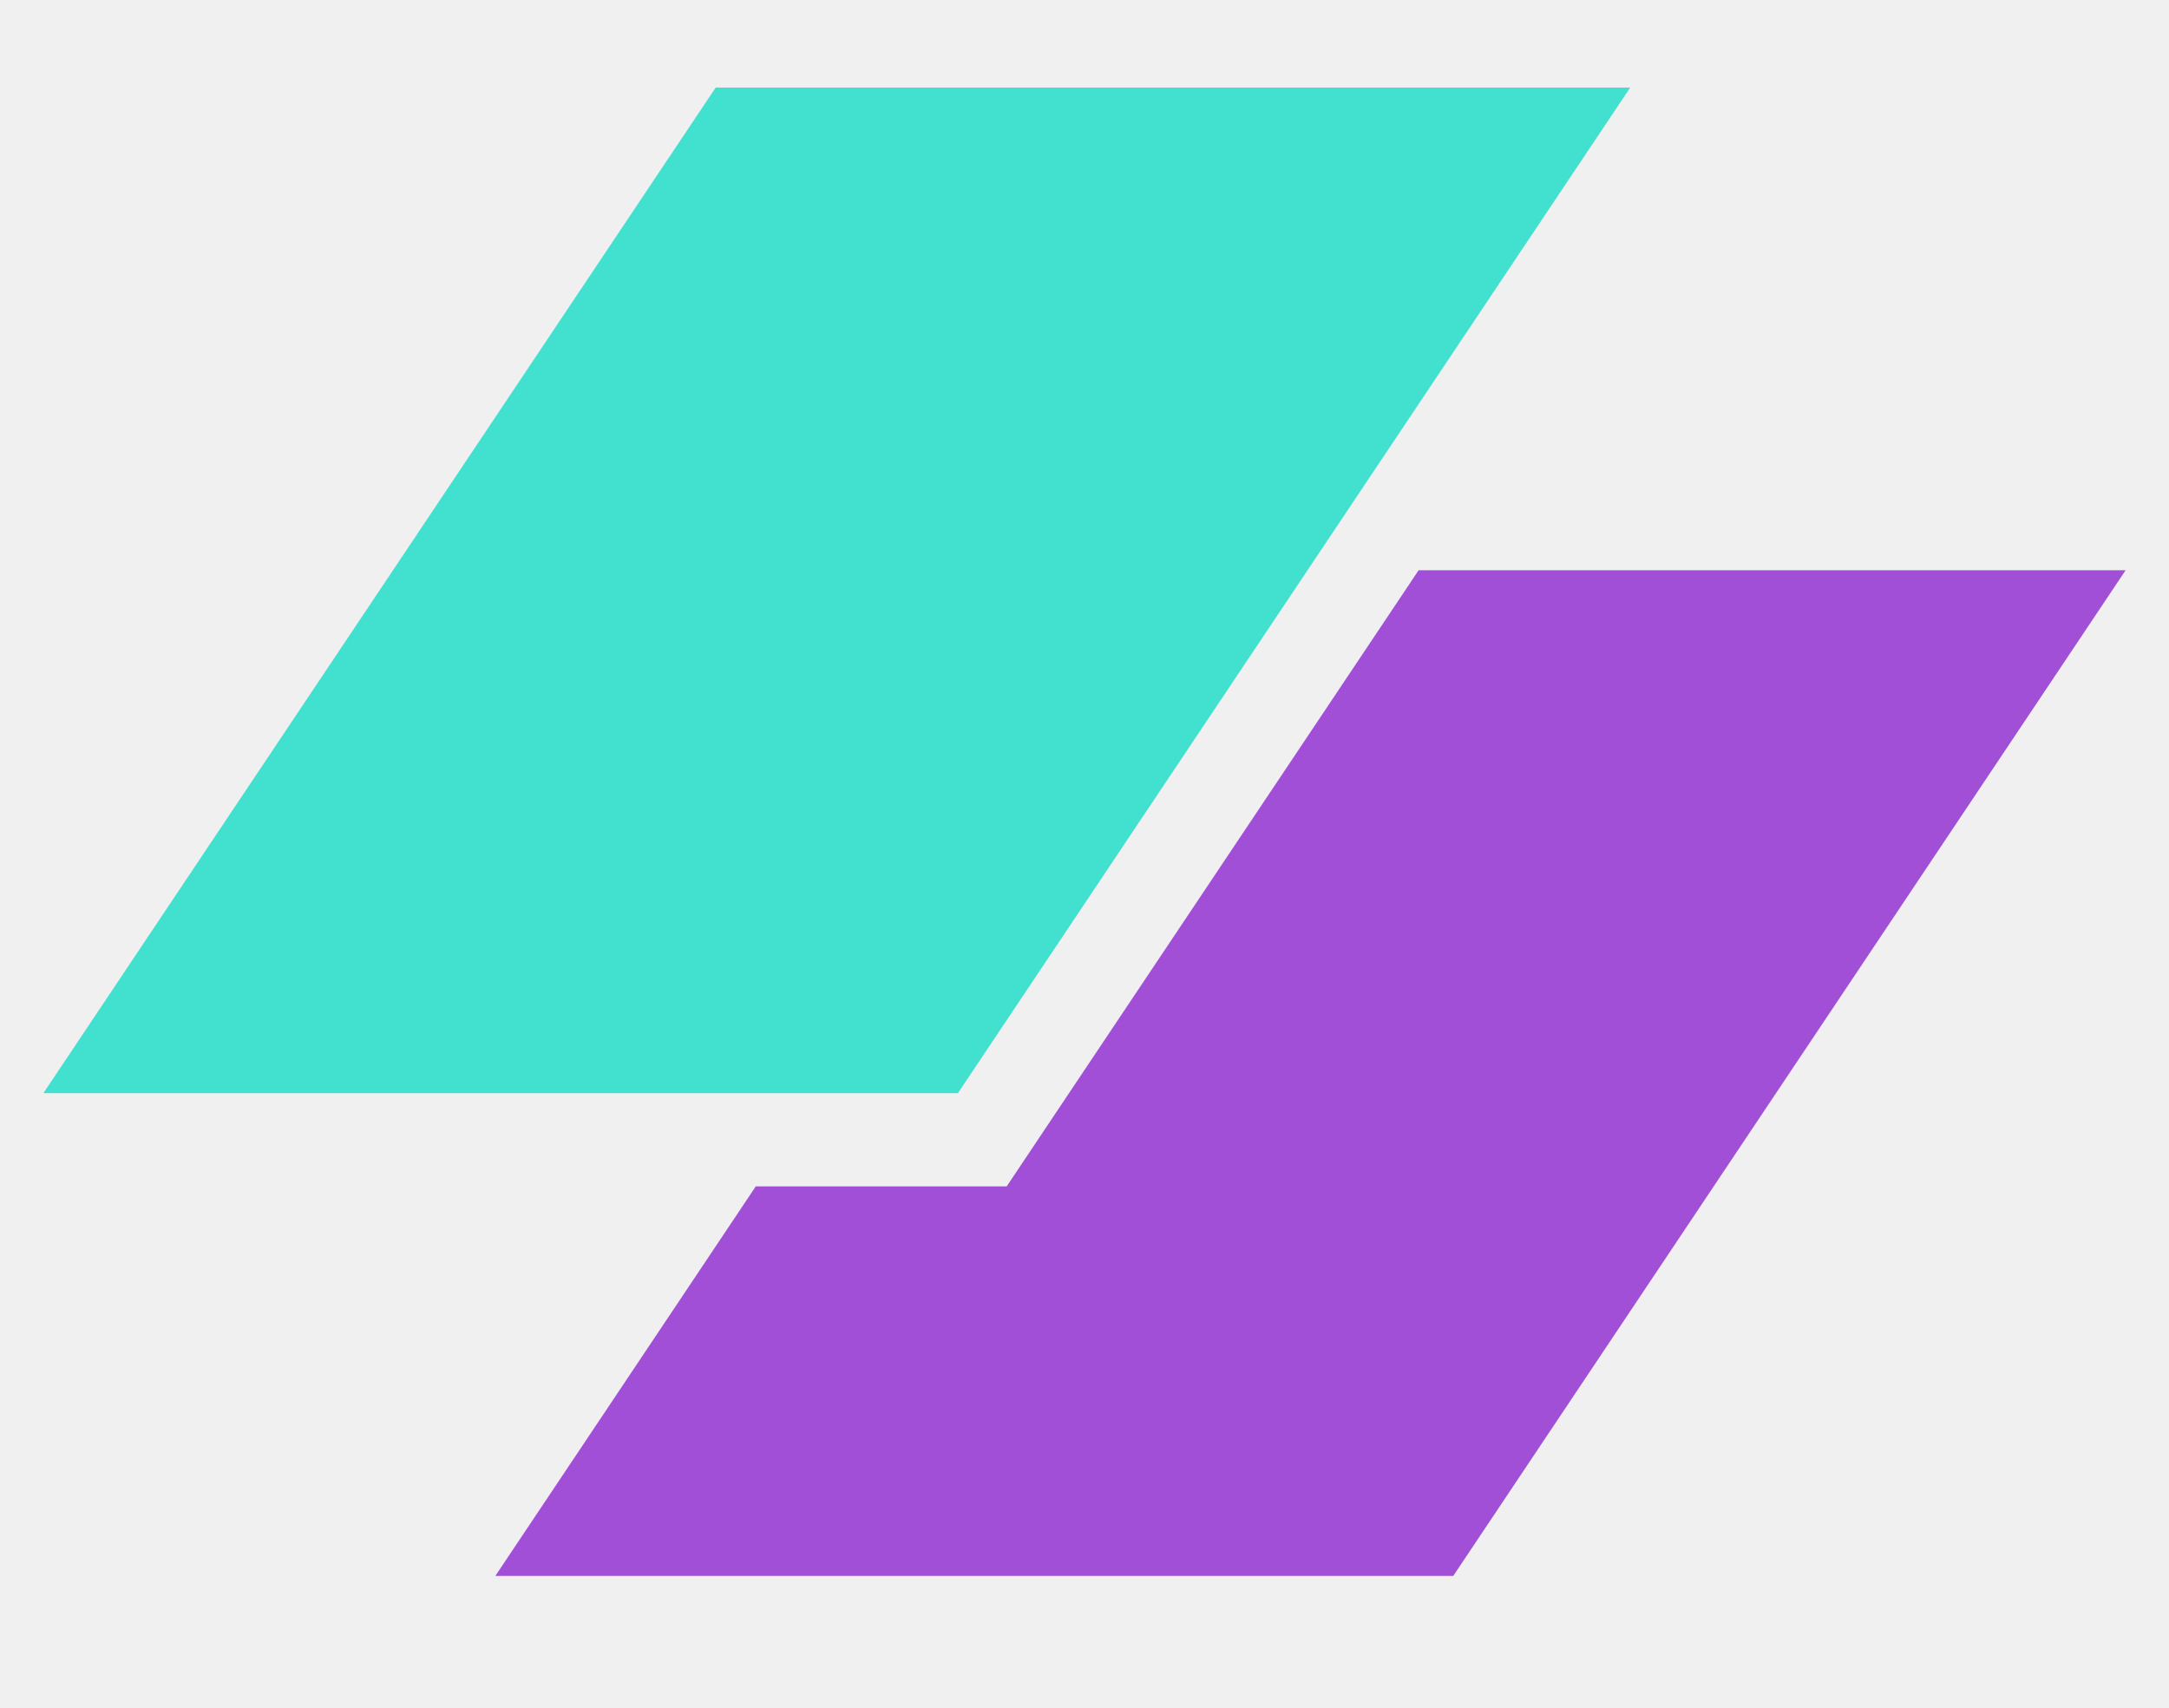
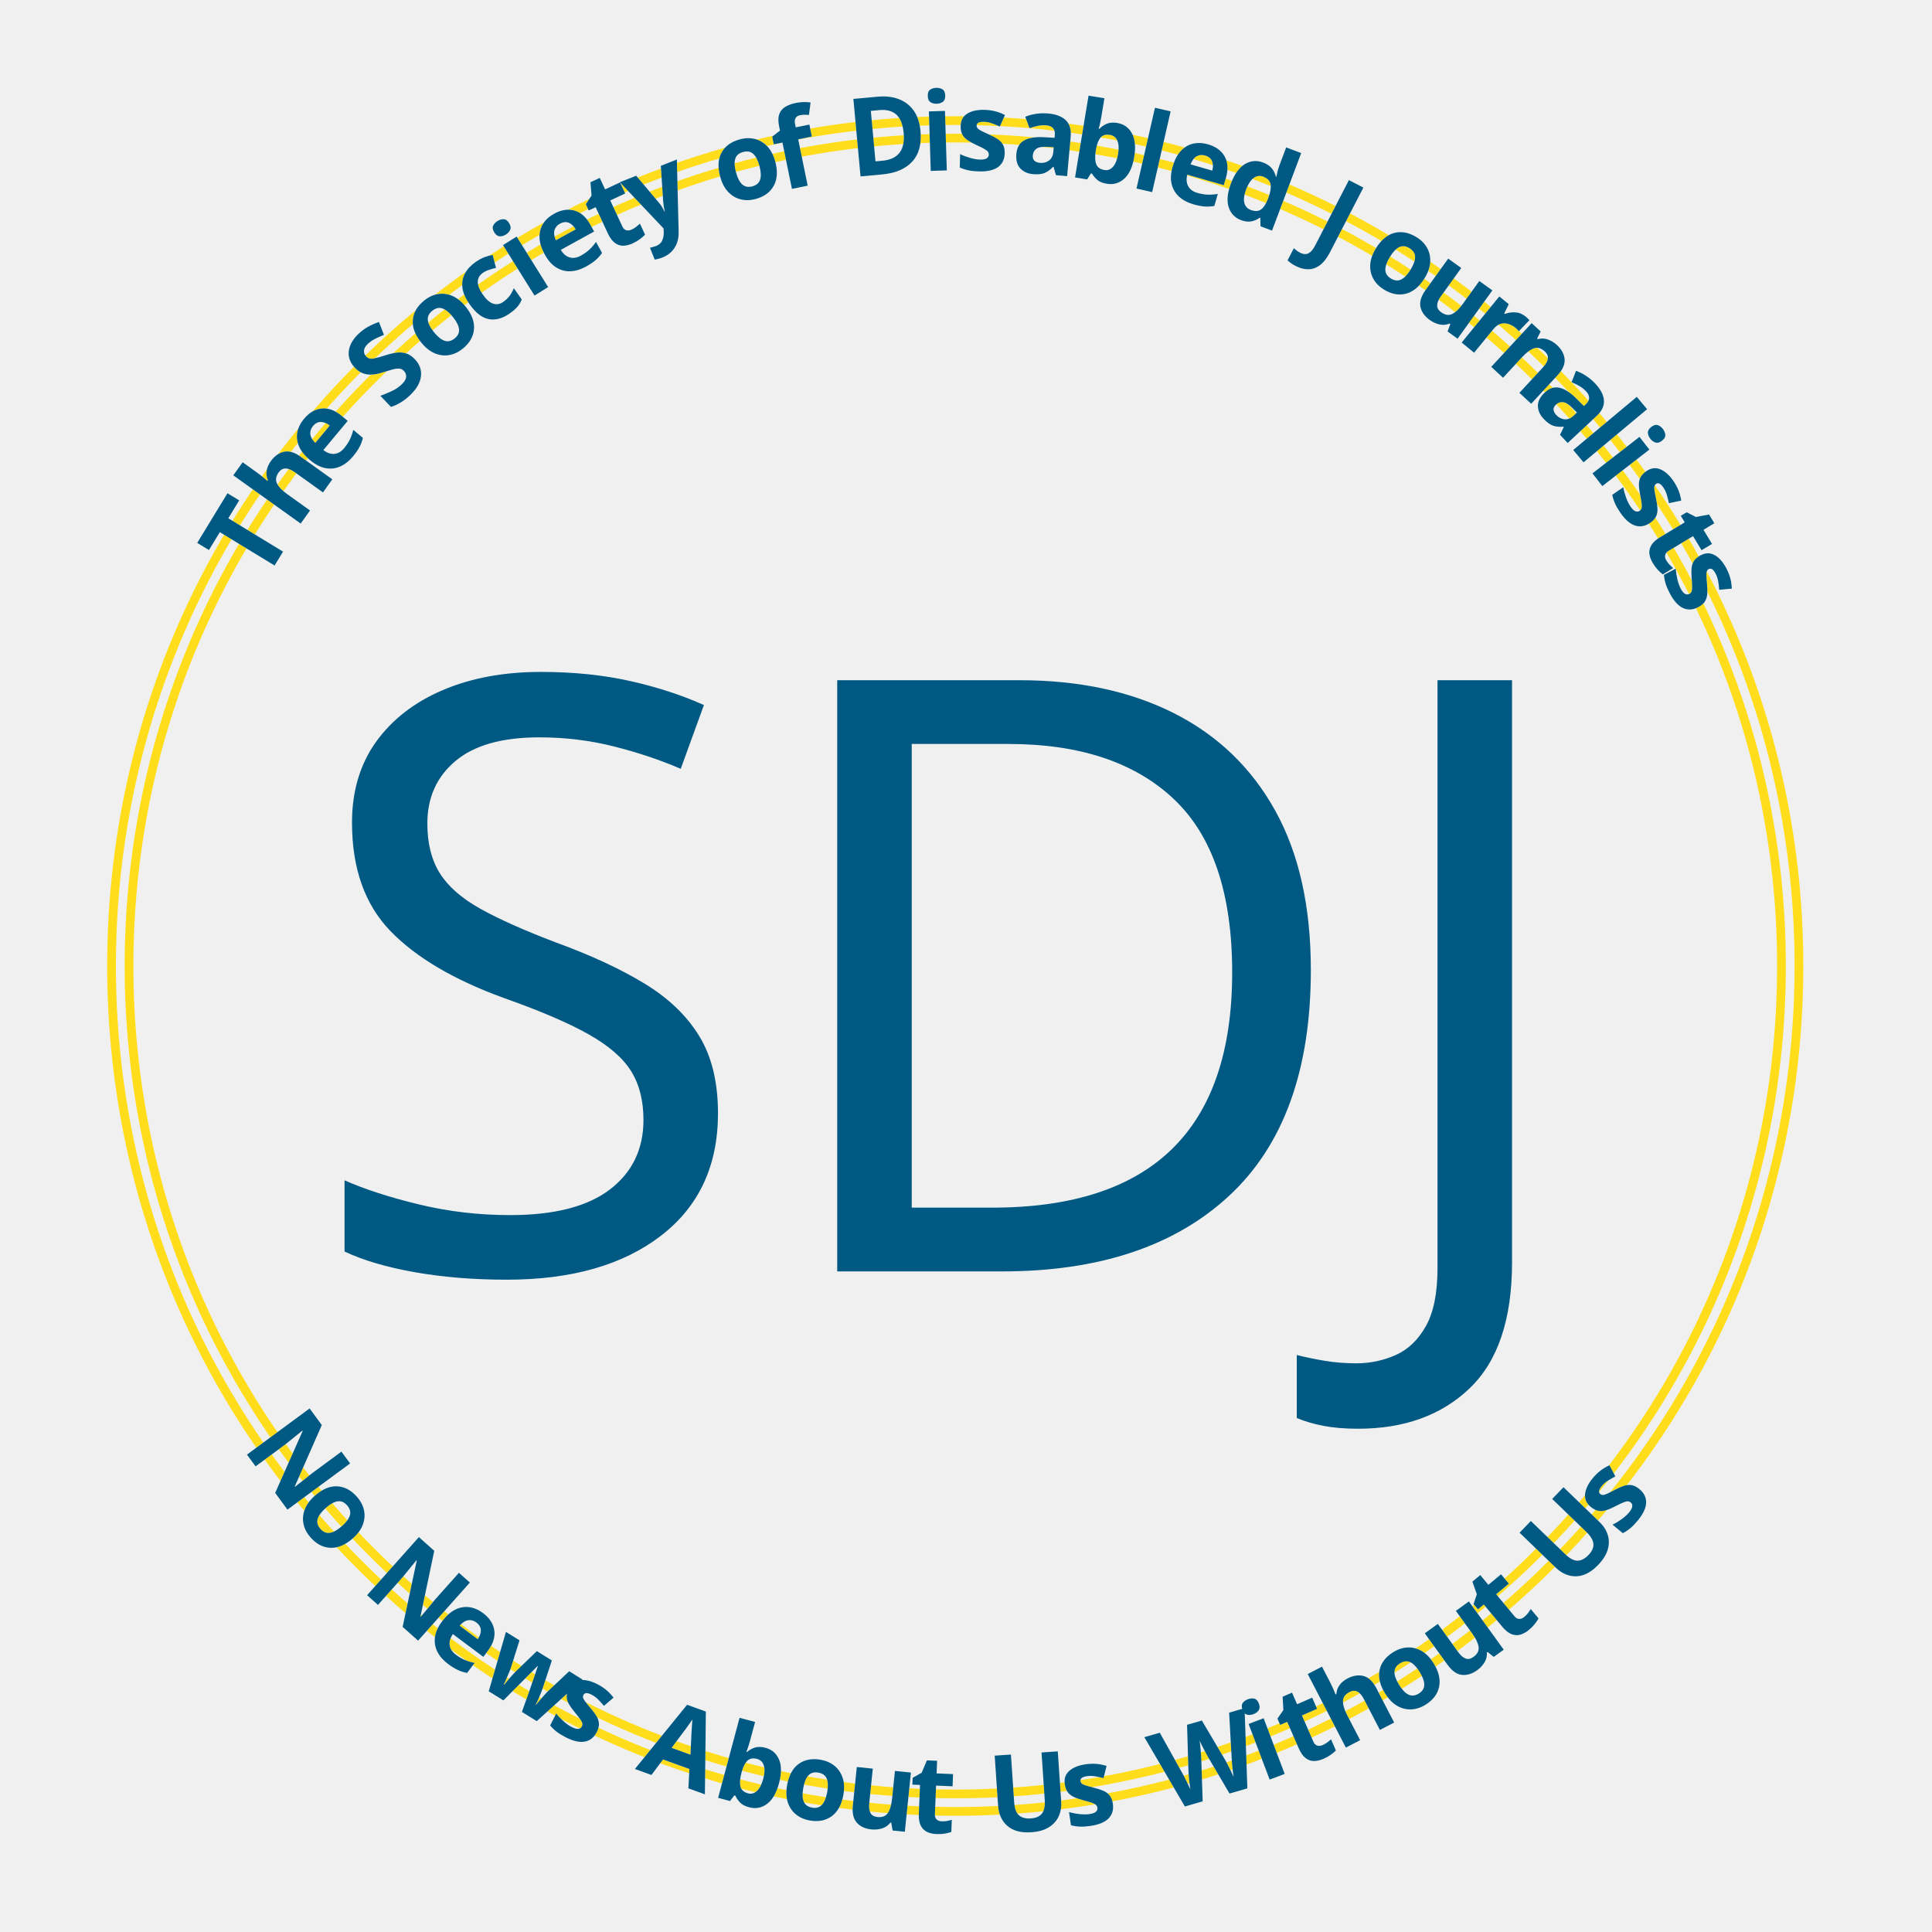
- <svg xmlns="http://www.w3.org/2000/svg" width="47" height="37" viewBox="0 0 47 37" fill="none">
-   <path d="M15.509 1.897H35.326L20.757 23.692H0.94L15.509 1.897Z" fill="#42E0CE" />
-   <path d="M16.377 25.712L10.734 34.154H31.491L46.06 12.359H30.74L21.814 25.712H16.377Z" fill="#A14FD6" />
+ <svg xmlns="http://www.w3.org/2000/svg" version="1.1" width="1400" height="1400" viewBox="0 0 1400 1400">
+   <defs>
+     <clipPath id="clip_0">
+       <path transform="matrix(1,0,0,-1,0,1400)" d="M0 0H1400V1400H0Z" />
+     </clipPath>
+     <clipPath id="clip_1">
+       <path transform="matrix(1,0,0,-1,0,1400)" d="M0 0H1400V1400H0Z" />
+     </clipPath>
+   </defs>
+   <g clip-path="url(#clip_0)">
+     <path transform="matrix(1,0,0,-1,692.2129,1312.621)" stroke-width="6.327" stroke-linecap="butt" stroke-miterlimit="4" stroke-linejoin="miter" fill="none" stroke="#ffdd1a" d="M0 0C163.307 0 316.84 63.725 432.314 179.437 547.786 295.146 611.378 448.987 611.378 612.621 611.378 776.256 547.786 930.097 432.314 1045.805 316.84 1161.517 163.307 1225.243 0 1225.243-163.308 1225.243-316.84 1161.517-432.314 1045.805-547.786 930.097-611.378 776.256-611.378 612.621-611.378 448.987-547.786 295.146-432.314 179.437-316.84 63.725-163.308 0 0 0Z" />
+     <path transform="matrix(1,0,0,-1,692.2129,1299.948)" stroke-width="6.327" stroke-linecap="butt" stroke-miterlimit="4" stroke-linejoin="miter" fill="none" stroke="#ffdd1a" d="M0 0C159.917 0 310.264 62.404 423.344 175.716 536.427 289.032 598.705 439.694 598.705 599.948 598.705 760.203 536.427 910.865 423.344 1024.181 310.264 1137.493 159.917 1199.897 0 1199.897-159.918 1199.897-310.264 1137.493-423.344 1024.181-536.428 910.865-598.705 760.203-598.705 599.948-598.705 439.694-536.428 289.032-423.344 175.716-310.264 62.404-159.918 0 0 0Z" />
+     <text fill="#005982" xml:space="preserve" transform="matrix(.5893325 -.8016779 .8097755 .5952852 0 1400)" font-size="78.604" font-family="AtkinsonHyperlegible" font-weight="bold">
+       <tspan y="657.115" x="1763.357"> </tspan>
+     </text>
+     <text fill="#005982" xml:space="preserve" transform="matrix(.6368659 -.7644626 .7721835 .6432982 0 1400)" font-size="78.604" font-family="AtkinsonHyperlegible" font-weight="bold">
+       <tspan y="548.225" x="1824.123">T</tspan>
+     </text>
+     <text fill="#005982" xml:space="preserve" transform="matrix(.6909625 -.7159409 .723172 .6979417 0 1400)" font-size="78.604" font-family="AtkinsonHyperlegible" font-weight="bold">
+       <tspan y="411.598" x="1906.283">h</tspan>
+     </text>
+     <text fill="#005982" xml:space="preserve" transform="matrix(.7415043 -.6634549 .6701555 .7489938 0 1400)" font-size="78.604" font-family="AtkinsonHyperlegible" font-weight="bold">
+       <tspan y="269.232" x="1974.036">e</tspan>
+     </text>
+     <text fill="#005982" xml:space="preserve" transform="matrix(.7768747 -.6216638 .6279434 .7847216 0 1400)" font-size="78.604" font-family="AtkinsonHyperlegible" font-weight="bold">
+       <tspan y="159.202" x="2029.288"> </tspan>
+     </text>
+     <text fill="#005982" xml:space="preserve" transform="matrix(.8134519 -.5729718 .5787592 .8216678 0 1400)" font-size="78.604" font-family="AtkinsonHyperlegible" font-weight="bold">
+       <tspan y="34.162" x="2059.055">S</tspan>
+     </text>
+     <text fill="#005982" xml:space="preserve" transform="matrix(.8533407 -.5116725 .5168414 .8619612 0 1400)" font-size="78.604" font-family="AtkinsonHyperlegible" font-weight="bold">
+       <tspan y="-119.044" x="2102.765">o</tspan>
+     </text>
+     <text fill="#005982" xml:space="preserve" transform="matrix(.8886306 -.4475893 .4521107 .8976059 0 1400)" font-size="78.604" font-family="AtkinsonHyperlegible" font-weight="bold">
+       <tspan y="-274.839" x="2131.374">c</tspan>
+     </text>
+     <text fill="#005982" xml:space="preserve" transform="matrix(.9119472 -.3979352 .401954 .9211591 0 1400)" font-size="78.604" font-family="AtkinsonHyperlegible" font-weight="bold">
+       <tspan y="-392.808" x="2152.497">i</tspan>
+     </text>
+     <text fill="#005982" xml:space="preserve" transform="matrix(.9324777 -.3471095 .3506156 .9418971 0 1400)" font-size="78.604" font-family="AtkinsonHyperlegible" font-weight="bold">
+       <tspan y="-511.294" x="2150.941">e</tspan>
+     </text>
+     <text fill="#005982" xml:space="preserve" transform="matrix(.9519439 -.2894853 .2924101 .9615604 0 1400)" font-size="78.604" font-family="AtkinsonHyperlegible" font-weight="bold">
+       <tspan y="-643.035" x="2158.42">t</tspan>
+     </text>
+     <text fill="#005982" xml:space="preserve" transform="matrix(.9663986 -.2367984 .2391914 .9761602 0 1400)" font-size="78.604" font-family="AtkinsonHyperlegible" font-weight="bold">
+       <tspan y="-761.225" x="2148.114">y</tspan>
+     </text>
+     <text fill="#005982" xml:space="preserve" transform="matrix(.9767825 -.1894599 .1913745 .9866498 0 1400)" font-size="78.604" font-family="AtkinsonHyperlegible" font-weight="bold">
+       <tspan y="-865.641" x="2147.876"> </tspan>
+     </text>
+     <text fill="#005982" xml:space="preserve" transform="matrix(.9865251 -.1294909 .1307987 .9964903 0 1400)" font-size="78.604" font-family="AtkinsonHyperlegible" font-weight="bold">
+       <tspan y="-995.593" x="2114.251">o</tspan>
+     </text>
+     <text fill="#005982" xml:space="preserve" transform="matrix(.9921659 -.07488297 .07563993 1.002187 0 1400)" font-size="78.604" font-family="AtkinsonHyperlegible" font-weight="bold">
+       <tspan y="-1111.725" x="2099.396">f</tspan>
+     </text>
+     <text fill="#005982" xml:space="preserve" transform="matrix(.9944686 -.03212433 .03245001 1.004514 0 1400)" font-size="78.604" font-family="AtkinsonHyperlegible" font-weight="bold">
+       <tspan y="-1201.213" x="2077.232"> </tspan>
+     </text>
+     <text fill="#005982" xml:space="preserve" transform="matrix(.9943601 .03532771 -.03568393 1.004404 0 1400)" font-size="78.604" font-family="AtkinsonHyperlegible" font-weight="bold">
+       <tspan y="-1339.823" x="2013.741">D</tspan>
+     </text>
+     <text fill="#005982" xml:space="preserve" transform="matrix(.9902814 .09665536 -.09763241 1.000285 0 1400)" font-size="78.604" font-family="AtkinsonHyperlegible" font-weight="bold">
+       <tspan y="-1463.108" x="1978.471">i</tspan>
+     </text>
+     <text fill="#005982" xml:space="preserve" transform="matrix(.9833672 .1516246 -.1531563 .9932992 0 1400)" font-size="78.604" font-family="AtkinsonHyperlegible" font-weight="bold">
+       <tspan y="-1571.365" x="1916.687">s</tspan>
+     </text>
+     <text fill="#005982" xml:space="preserve" transform="matrix(.9693935 .2242265 -.226491 .9791843 0 1400)" font-size="78.604" font-family="AtkinsonHyperlegible" font-weight="bold">
+       <tspan y="-1710.992" x="1833.574">a</tspan>
+     </text>
+     <text fill="#005982" xml:space="preserve" transform="matrix(.9500585 .2956147 -.2986006 .959656 0 1400)" font-size="78.604" font-family="AtkinsonHyperlegible" font-weight="bold">
+       <tspan y="-1844.404" x="1741.262">b</tspan>
+     </text>
+     <text fill="#005982" xml:space="preserve" transform="matrix(.9321153 .3480815 -.3515978 .9415309 0 1400)" font-size="78.604" font-family="AtkinsonHyperlegible" font-weight="bold">
+       <tspan y="-1939.863" x="1680.382">l</tspan>
+     </text>
+     <text fill="#005982" xml:space="preserve" transform="matrix(.9088124 .4050442 -.4091356 .9179913 0 1400)" font-size="78.604" font-family="AtkinsonHyperlegible" font-weight="bold">
+       <tspan y="-2040.844" x="1579.263">e</tspan>
+     </text>
+     <text fill="#005982" xml:space="preserve" transform="matrix(.8763408 .4711973 -.4759567 .8851927 0 1400)" font-size="78.604" font-family="AtkinsonHyperlegible" font-weight="bold">
+       <tspan y="-2154.376" x="1464.917">d</tspan>
+     </text>
+     <text fill="#005982" xml:space="preserve" transform="matrix(.8489061 .5189966 -.5242393 .8574819 0 1400)" font-size="78.604" font-family="AtkinsonHyperlegible" font-weight="bold">
+       <tspan y="-2233.677" x="1387.807"> </tspan>
+     </text>
+     <text fill="#005982" xml:space="preserve" transform="matrix(.8189557 .5650768 -.5707851 .8272275 0 1400)" font-size="78.604" font-family="AtkinsonHyperlegible" font-weight="bold">
+       <tspan y="-2307.727" x="1285.071">J</tspan>
+     </text>
+     <text fill="#005982" xml:space="preserve" transform="matrix(.7750305 .6239618 -.6302644 .7828584 0 1400)" font-size="78.604" font-family="AtkinsonHyperlegible" font-weight="bold">
+       <tspan y="-2398.497" x="1151.685">o</tspan>
+     </text>
+     <text fill="#005982" xml:space="preserve" transform="matrix(.7267111 .6796257 -.6864905 .7340517 0 1400)" font-size="78.604" font-family="AtkinsonHyperlegible" font-weight="bold">
+       <tspan y="-2479.619" x="1012.283">u</tspan>
+     </text>
+     <text fill="#005982" xml:space="preserve" transform="matrix(.6832974 .7232597 -.7305659 .690199 0 1400)" font-size="78.604" font-family="AtkinsonHyperlegible" font-weight="bold">
+       <tspan y="-2539.382" x="898.815">r</tspan>
+     </text>
+     <text fill="#005982" xml:space="preserve" transform="matrix(.6419404 .7602054 -.7678844 .6484249 0 1400)" font-size="78.604" font-family="AtkinsonHyperlegible" font-weight="bold">
+       <tspan y="-2586.795" x="782.531">n</tspan>
+     </text>
+     <text fill="#005982" xml:space="preserve" transform="matrix(.5836981 .8057897 -.813928 .5895947 0 1400)" font-size="78.604" font-family="AtkinsonHyperlegible" font-weight="bold">
+       <tspan y="-2640.297" x="629.303">a</tspan>
+     </text>
+     <text fill="#005982" xml:space="preserve" transform="matrix(.5378953 .8370596 -.8455146 .5433288 0 1400)" font-size="78.604" font-family="AtkinsonHyperlegible" font-weight="bold">
+       <tspan y="-2672.946" x="521.57">l</tspan>
+     </text>
+     <text fill="#005982" xml:space="preserve" transform="matrix(.5064423 .856455 -.8651073 .5115578 0 1400)" font-size="78.604" font-family="AtkinsonHyperlegible" font-weight="bold">
+       <tspan y="-2691.09" x="442.973">i</tspan>
+     </text>
+     <text fill="#005982" xml:space="preserve" transform="matrix(.4580147 .8833021 -.892224 .4626417 0 1400)" font-size="78.604" font-family="AtkinsonHyperlegible" font-weight="bold">
+       <tspan y="-2712.827" x="314.62">s</tspan>
+     </text>
+     <text fill="#005982" xml:space="preserve" transform="matrix(.4026475 .9098761 -.9190678 .4067134 0 1400)" font-size="78.604" font-family="AtkinsonHyperlegible" font-weight="bold">
+       <tspan y="-2729.214" x="185.476">t</tspan>
+     </text>
+     <text fill="#005982" xml:space="preserve" transform="matrix(.3516168 .930788 -.9401896 .3551675 0 1400)" font-size="78.604" font-family="AtkinsonHyperlegible" font-weight="bold">
+       <tspan y="-2736.97" x="61.031">s</tspan>
+     </text>
+     <text fill="#ffffff" xml:space="preserve" transform="matrix(.4551522 .8847804 -.8937176 .45975 0 1400)" font-size="78.604" font-family="AtkinsonHyperlegible" font-weight="bold">
+       <tspan y="-311.25" x="-317.242"> </tspan>
+     </text>
+     <text fill="#ffffff" xml:space="preserve" transform="matrix(.4982288 .8612597 -.869959 .5032616 0 1400)" font-size="78.604" font-family="AtkinsonHyperlegible" font-weight="bold">
+       <tspan y="-325.038" x="-273.714"> </tspan>
+     </text>
+     <text fill="#ffffff" xml:space="preserve" transform="matrix(.5348876 .8389842 -.8474596 .5402907 0 1400)" font-size="78.604" font-family="AtkinsonHyperlegible" font-weight="bold">
+       <tspan y="-335.2" x="-231.882"> </tspan>
+     </text>
+     <text fill="#ffffff" xml:space="preserve" transform="matrix(.5903607 .8009212 -.8090111 .5963235 0 1400)" font-size="78.604" font-family="AtkinsonHyperlegible" font-weight="bold">
+       <tspan y="-347.533" x="-180.228">N</tspan>
+     </text>
+     <text fill="#ffffff" xml:space="preserve" transform="matrix(.6568024 .747402 -.7549526 .6634369 0 1400)" font-size="78.604" font-family="AtkinsonHyperlegible" font-weight="bold">
+       <tspan y="-356.756" x="-90.847">o</tspan>
+     </text>
+     <text fill="#ffffff" xml:space="preserve" transform="matrix(.6968284 .7102323 -.7174063 .7038676 0 1400)" font-size="78.604" font-family="AtkinsonHyperlegible" font-weight="bold">
+       <tspan y="-358.854" x="-23.233"> </tspan>
+     </text>
+     <text fill="#ffffff" xml:space="preserve" transform="matrix(.7428374 .6619612 -.6686478 .7503409 0 1400)" font-size="78.604" font-family="AtkinsonHyperlegible" font-weight="bold">
+       <tspan y="-357.376" x="29.336">N</tspan>
+     </text>
+     <text fill="#ffffff" xml:space="preserve" transform="matrix(.7967266 .5960091 -.6020292 .8047745 0 1400)" font-size="78.604" font-family="AtkinsonHyperlegible" font-weight="bold">
+       <tspan y="-349.037" x="118.752">e</tspan>
+     </text>
+     <text fill="#ffffff" xml:space="preserve" transform="matrix(.8449008 .5254923 -.5307998 .8534361 0 1400)" font-size="78.604" font-family="AtkinsonHyperlegible" font-weight="bold">
+       <tspan y="-333.478" x="196.684">w</tspan>
+     </text>
+     <text fill="#ffffff" xml:space="preserve" transform="matrix(.8869092 .4509899 -.4555456 .895868 0 1400)" font-size="78.604" font-family="AtkinsonHyperlegible" font-weight="bold">
+       <tspan y="-310.794" x="285.341">s</tspan>
+     </text>
+     <text fill="#ffffff" xml:space="preserve" transform="matrix(.9104811 .4012783 -.4053316 .9196778 0 1400)" font-size="78.604" font-family="AtkinsonHyperlegible" font-weight="bold">
+       <tspan y="-292.531" x="346.9"> </tspan>
+     </text>
+     <text fill="#ffffff" xml:space="preserve" transform="matrix(.9355006 .3388796 -.3423031 .9449492 0 1400)" font-size="78.604" font-family="AtkinsonHyperlegible" font-weight="bold">
+       <tspan y="-266.411" x="394.305">A</tspan>
+     </text>
+     <text fill="#ffffff" xml:space="preserve" transform="matrix(.9611331 .2573394 -.2599385 .9708413 0 1400)" font-size="78.604" font-family="AtkinsonHyperlegible" font-weight="bold">
+       <tspan y="-227.343" x="473.813">b</tspan>
+     </text>
+     <text fill="#ffffff" xml:space="preserve" transform="matrix(.9785608 .1800544 -.1818724 .9884445 0 1400)" font-size="78.604" font-family="AtkinsonHyperlegible" font-weight="bold">
+       <tspan y="-185.51" x="540.883">o</tspan>
+     </text>
+     <text fill="#ffffff" xml:space="preserve" transform="matrix(.9897613 .1018434 -.1028726 .9997594 0 1400)" font-size="78.604" font-family="AtkinsonHyperlegible" font-weight="bold">
+       <tspan y="-138.66" x="602.537">u</tspan>
+     </text>
+     <text fill="#ffffff" xml:space="preserve" transform="matrix(.9941249 .04142155 -.04184011 1.004166 0 1400)" font-size="78.604" font-family="AtkinsonHyperlegible" font-weight="bold">
+       <tspan y="-99.432" x="657.604">t</tspan>
+     </text>
+     <text fill="#ffffff" xml:space="preserve" transform="matrix(.9949871 -.0008460126 .0008536458 1.005037 0 1400)" font-size="78.604" font-family="AtkinsonHyperlegible" font-weight="bold">
+       <tspan y="-70.433" x="693.325"> </tspan>
+     </text>
+     <text fill="#ffffff" xml:space="preserve" transform="matrix(.9927081 -.06730957 .0679902 1.002736 0 1400)" font-size="78.604" font-family="AtkinsonHyperlegible" font-weight="bold">
+       <tspan y="-22.231" x="724.76">U</tspan>
+     </text>
+     <text fill="#ffffff" xml:space="preserve" transform="matrix(.984254 -.1457572 .1472291 .9941949 0 1400)" font-size="78.604" font-family="AtkinsonHyperlegible" font-weight="bold">
+       <tspan y="38.744" x="779.34">s</tspan>
+     </text>
+     <text fill="#ffffff" xml:space="preserve" transform="matrix(.9747395 -.1997087 .2017251 .9845851 0 1400)" font-size="78.604" font-family="AtkinsonHyperlegible" font-weight="bold">
+       <tspan y="83.285" x="820.648"> </tspan>
+     </text>
+     <text fill="#ffffff" xml:space="preserve" transform="matrix(.9557454 -.2766768 .2794718 .9654001 0 1400)" font-size="78.604" font-family="AtkinsonHyperlegible" font-weight="bold">
+       <tspan y="150.623" x="839.989">W</tspan>
+     </text>
+     <text fill="#ffffff" xml:space="preserve" transform="matrix(.930642 -.3520024 .3555582 .9400423 0 1400)" font-size="78.604" font-family="AtkinsonHyperlegible" font-weight="bold">
+       <tspan y="221.081" x="898.011">i</tspan>
+     </text>
+     <text fill="#ffffff" xml:space="preserve" transform="matrix(.9122234 -.3973017 .4013142 .9214379 0 1400)" font-size="78.604" font-family="AtkinsonHyperlegible" font-weight="bold">
+       <tspan y="265.778" x="913.195">t</tspan>
+     </text>
+     <text fill="#ffffff" xml:space="preserve" transform="matrix(.8833079 -.4580036 .4626306 .8922298 0 1400)" font-size="78.604" font-family="AtkinsonHyperlegible" font-weight="bold">
+       <tspan y="328.634" x="925.855">h</tspan>
+     </text>
+     <text fill="#ffffff" xml:space="preserve" transform="matrix(.8471859 -.5218004 .5270711 .855744 0 1400)" font-size="78.604" font-family="AtkinsonHyperlegible" font-weight="bold">
+       <tspan y="398.715" x="946.489">o</tspan>
+     </text>
+     <text fill="#ffffff" xml:space="preserve" transform="matrix(.8065198 -.5826878 .5885742 .8146669 0 1400)" font-size="78.604" font-family="AtkinsonHyperlegible" font-weight="bold">
+       <tspan y="469.949" x="962.609">u</tspan>
+     </text>
+     <text fill="#ffffff" xml:space="preserve" transform="matrix(.7654879 -.6356319 .6420527 .7732204 0 1400)" font-size="78.604" font-family="AtkinsonHyperlegible" font-weight="bold">
+       <tspan y="535.879" x="976.361">t</tspan>
+     </text>
+     <text fill="#ffffff" xml:space="preserve" transform="matrix(.7376223 -.6677671 .6745123 .7450736 0 1400)" font-size="78.604" font-family="AtkinsonHyperlegible" font-weight="bold">
+       <tspan y="577.981" x="984.39"> </tspan>
+     </text>
+     <text fill="#ffffff" xml:space="preserve" transform="matrix(.6912538 -.7156597 .7228883 .6982357 0 1400)" font-size="78.604" font-family="AtkinsonHyperlegible" font-weight="bold">
+       <tspan y="644.137" x="971.325">U</tspan>
+     </text>
+     <text fill="#ffffff" xml:space="preserve" transform="matrix(.6322859 -.7682549 .776014 .6386724 0 1400)" font-size="78.604" font-family="AtkinsonHyperlegible" font-weight="bold">
+       <tspan y="722.452" x="971.718">s</tspan>
+     </text>
+   </g>
+   <text fill="#005982" xml:space="preserve" transform="matrix(.4551522 .8847804 -.8937176 .45975 0 1400)" font-size="78.604" font-family="AtkinsonHyperlegible" font-weight="bold">
+     <tspan y="-311.25" x="-317.242"> </tspan>
+   </text>
+   <text fill="#005982" xml:space="preserve" transform="matrix(.4982288 .8612597 -.869959 .5032616 0 1400)" font-size="78.604" font-family="AtkinsonHyperlegible" font-weight="bold">
+     <tspan y="-325.038" x="-273.714"> </tspan>
+   </text>
+   <text fill="#005982" xml:space="preserve" transform="matrix(.5348876 .8389842 -.8474596 .5402907 0 1400)" font-size="78.604" font-family="AtkinsonHyperlegible" font-weight="bold">
+     <tspan y="-335.2" x="-231.882"> </tspan>
+   </text>
+   <text fill="#005982" xml:space="preserve" transform="matrix(.5903607 .8009212 -.8090111 .5963235 0 1400)" font-size="78.604" font-family="AtkinsonHyperlegible" font-weight="bold">
+     <tspan y="-347.533" x="-180.228">N</tspan>
+   </text>
+   <text fill="#005982" xml:space="preserve" transform="matrix(.6568024 .747402 -.7549526 .6634369 0 1400)" font-size="78.604" font-family="AtkinsonHyperlegible" font-weight="bold">
+     <tspan y="-356.756" x="-90.847">o</tspan>
+   </text>
+   <text fill="#005982" xml:space="preserve" transform="matrix(.6968284 .7102323 -.7174063 .7038676 0 1400)" font-size="78.604" font-family="AtkinsonHyperlegible" font-weight="bold">
+     <tspan y="-358.854" x="-23.233"> </tspan>
+   </text>
+   <text fill="#005982" xml:space="preserve" transform="matrix(.7428374 .6619612 -.6686478 .7503409 0 1400)" font-size="78.604" font-family="AtkinsonHyperlegible" font-weight="bold">
+     <tspan y="-357.376" x="29.336">N</tspan>
+   </text>
+   <text fill="#005982" xml:space="preserve" transform="matrix(.7967266 .5960091 -.6020292 .8047745 0 1400)" font-size="78.604" font-family="AtkinsonHyperlegible" font-weight="bold">
+     <tspan y="-349.037" x="118.752">e</tspan>
+   </text>
+   <text fill="#005982" xml:space="preserve" transform="matrix(.8449008 .5254923 -.5307998 .8534361 0 1400)" font-size="78.604" font-family="AtkinsonHyperlegible" font-weight="bold">
+     <tspan y="-333.478" x="196.684">w</tspan>
+   </text>
+   <text fill="#005982" xml:space="preserve" transform="matrix(.8869092 .4509899 -.4555456 .895868 0 1400)" font-size="78.604" font-family="AtkinsonHyperlegible" font-weight="bold">
+     <tspan y="-310.794" x="285.341">s</tspan>
+   </text>
+   <text fill="#005982" xml:space="preserve" transform="matrix(.9104811 .4012783 -.4053316 .9196778 0 1400)" font-size="78.604" font-family="AtkinsonHyperlegible" font-weight="bold">
+     <tspan y="-292.531" x="346.9"> </tspan>
+   </text>
+   <text fill="#005982" xml:space="preserve" transform="matrix(.9355006 .3388796 -.3423031 .9449492 0 1400)" font-size="78.604" font-family="AtkinsonHyperlegible" font-weight="bold">
+     <tspan y="-266.411" x="394.305">A</tspan>
+   </text>
+   <text fill="#005982" xml:space="preserve" transform="matrix(.9611331 .2573394 -.2599385 .9708413 0 1400)" font-size="78.604" font-family="AtkinsonHyperlegible" font-weight="bold">
+     <tspan y="-227.343" x="473.813">b</tspan>
+   </text>
+   <text fill="#005982" xml:space="preserve" transform="matrix(.9785608 .1800544 -.1818724 .9884445 0 1400)" font-size="78.604" font-family="AtkinsonHyperlegible" font-weight="bold">
+     <tspan y="-185.51" x="540.883">o</tspan>
+   </text>
+   <text fill="#005982" xml:space="preserve" transform="matrix(.9897613 .1018434 -.1028726 .9997594 0 1400)" font-size="78.604" font-family="AtkinsonHyperlegible" font-weight="bold">
+     <tspan y="-138.66" x="602.537">u</tspan>
+   </text>
+   <text fill="#005982" xml:space="preserve" transform="matrix(.9941249 .04142155 -.04184011 1.004166 0 1400)" font-size="78.604" font-family="AtkinsonHyperlegible" font-weight="bold">
+     <tspan y="-99.432" x="657.604">t</tspan>
+   </text>
+   <text fill="#005982" xml:space="preserve" transform="matrix(.9949871 -.0008460126 .0008536458 1.005037 0 1400)" font-size="78.604" font-family="AtkinsonHyperlegible" font-weight="bold">
+     <tspan y="-70.433" x="693.325"> </tspan>
+   </text>
+   <text fill="#005982" xml:space="preserve" transform="matrix(.9927081 -.06730957 .0679902 1.002736 0 1400)" font-size="78.604" font-family="AtkinsonHyperlegible" font-weight="bold">
+     <tspan y="-22.231" x="724.76">U</tspan>
+   </text>
+   <text fill="#005982" xml:space="preserve" transform="matrix(.984254 -.1457572 .1472291 .9941949 0 1400)" font-size="78.604" font-family="AtkinsonHyperlegible" font-weight="bold">
+     <tspan y="38.744" x="779.34">s</tspan>
+   </text>
+   <text fill="#005982" xml:space="preserve" transform="matrix(.9747395 -.1997087 .2017251 .9845851 0 1400)" font-size="78.604" font-family="AtkinsonHyperlegible" font-weight="bold">
+     <tspan y="83.285" x="820.648"> </tspan>
+   </text>
+   <text fill="#005982" xml:space="preserve" transform="matrix(.9557454 -.2766768 .2794718 .9654001 0 1400)" font-size="78.604" font-family="AtkinsonHyperlegible" font-weight="bold">
+     <tspan y="150.623" x="839.989">W</tspan>
+   </text>
+   <text fill="#005982" xml:space="preserve" transform="matrix(.930642 -.3520024 .3555582 .9400423 0 1400)" font-size="78.604" font-family="AtkinsonHyperlegible" font-weight="bold">
+     <tspan y="221.081" x="898.011">i</tspan>
+   </text>
+   <text fill="#005982" xml:space="preserve" transform="matrix(.9122234 -.3973017 .4013142 .9214379 0 1400)" font-size="78.604" font-family="AtkinsonHyperlegible" font-weight="bold">
+     <tspan y="265.778" x="913.195">t</tspan>
+   </text>
+   <text fill="#005982" xml:space="preserve" transform="matrix(.8833079 -.4580036 .4626306 .8922298 0 1400)" font-size="78.604" font-family="AtkinsonHyperlegible" font-weight="bold">
+     <tspan y="328.634" x="925.855">h</tspan>
+   </text>
+   <text fill="#005982" xml:space="preserve" transform="matrix(.8471859 -.5218004 .5270711 .855744 0 1400)" font-size="78.604" font-family="AtkinsonHyperlegible" font-weight="bold">
+     <tspan y="398.715" x="946.489">o</tspan>
+   </text>
+   <text fill="#005982" xml:space="preserve" transform="matrix(.8065198 -.5826878 .5885742 .8146669 0 1400)" font-size="78.604" font-family="AtkinsonHyperlegible" font-weight="bold">
+     <tspan y="469.949" x="962.609">u</tspan>
+   </text>
+   <text fill="#005982" xml:space="preserve" transform="matrix(.7654879 -.6356319 .6420527 .7732204 0 1400)" font-size="78.604" font-family="AtkinsonHyperlegible" font-weight="bold">
+     <tspan y="535.879" x="976.361">t</tspan>
+   </text>
+   <text fill="#005982" xml:space="preserve" transform="matrix(.7376223 -.6677671 .6745123 .7450736 0 1400)" font-size="78.604" font-family="AtkinsonHyperlegible" font-weight="bold">
+     <tspan y="577.981" x="984.39"> </tspan>
+   </text>
+   <text fill="#005982" xml:space="preserve" transform="matrix(.6912538 -.7156597 .7228883 .6982357 0 1400)" font-size="78.604" font-family="AtkinsonHyperlegible" font-weight="bold">
+     <tspan y="644.137" x="971.325">U</tspan>
+   </text>
+   <text fill="#005982" xml:space="preserve" transform="matrix(.6322859 -.7682549 .776014 .6386724 0 1400)" font-size="78.604" font-family="AtkinsonHyperlegible" font-weight="bold">
+     <tspan y="722.452" x="971.718">s</tspan>
+   </text>
+   <text fill="#005982" xml:space="preserve" transform="matrix(1 0 -0 1 0 1400)" font-size="600" font-family="Impact">
+     <tspan y="-478.684" x="219.08 589.28 981.08">SDJ</tspan>
+   </text>
+   <g clip-path="url(#clip_1)">
+     <text fill="#ffffff" xml:space="preserve" transform="matrix(.5177673 -.8496574 .8582397 .5229961 0 1400)" font-size="78.604" font-family="AtkinsonHyperlegible" font-weight="bold">
+       <tspan y="-343.636" x="937.059">T</tspan>
+     </text>
+     <text fill="#ffffff" xml:space="preserve" transform="matrix(.5790329 -.8091483 .817321 .5848824 0 1400)" font-size="78.604" font-family="AtkinsonHyperlegible" font-weight="bold">
+       <tspan y="-414.668" x="955.465">h</tspan>
+     </text>
+     <text fill="#ffffff" xml:space="preserve" transform="matrix(.6369751 -.7643705 .7720915 .6434098 0 1400)" font-size="78.604" font-family="AtkinsonHyperlegible" font-weight="bold">
+       <tspan y="-486.359" x="964.495">e</tspan>
+     </text>
+     <text fill="#ffffff" xml:space="preserve" transform="matrix(.6780441 -.7281866 .7355424 .6848936 0 1400)" font-size="78.604" font-family="AtkinsonHyperlegible" font-weight="bold">
+       <tspan y="-540.281" x="979.308"> </tspan>
+     </text>
+     <text fill="#ffffff" xml:space="preserve" transform="matrix(.7211197 -.6855554 .6924812 .7284031 0 1400)" font-size="78.604" font-family="AtkinsonHyperlegible" font-weight="bold">
+       <tspan y="-600.116" x="968.018">S</tspan>
+     </text>
+     <text fill="#ffffff" xml:space="preserve" transform="matrix(.7732014 -.6262266 .632552 .7810114 0 1400)" font-size="78.604" font-family="AtkinsonHyperlegible" font-weight="bold">
+       <tspan y="-677.912" x="963.435">o</tspan>
+     </text>
+     <text fill="#ffffff" xml:space="preserve" transform="matrix(.8135985 -.5727635 .5785494 .8218156 0 1400)" font-size="78.604" font-family="AtkinsonHyperlegible" font-weight="bold">
+       <tspan y="-743.47" x="958.528">c</tspan>
+     </text>
+     <text fill="#ffffff" xml:space="preserve" transform="matrix(.8439633 -.5269973 .5323215 .8524872 0 1400)" font-size="78.604" font-family="AtkinsonHyperlegible" font-weight="bold">
+       <tspan y="-796.653" x="955.295">i</tspan>
+     </text>
+     <text fill="#ffffff" xml:space="preserve" transform="matrix(.8717827 -.4795775 .484422 .8805888 0 1400)" font-size="78.604" font-family="AtkinsonHyperlegible" font-weight="bold">
+       <tspan y="-849.216" x="932.947">e</tspan>
+     </text>
+     <text fill="#ffffff" xml:space="preserve" transform="matrix(.9021794 -.4196097 .4238487 .9112922 0 1400)" font-size="78.604" font-family="AtkinsonHyperlegible" font-weight="bold">
+       <tspan y="-912.346" x="915.699">t</tspan>
+     </text>
+     <text fill="#ffffff" xml:space="preserve" transform="matrix(.9239923 -.3691033 .3728321 .9333264 0 1400)" font-size="78.604" font-family="AtkinsonHyperlegible" font-weight="bold">
+       <tspan y="-962.869" x="891.943">y</tspan>
+     </text>
+     <text fill="#ffffff" xml:space="preserve" transform="matrix(.9429752 -.3174865 .3206937 .9525002 0 1400)" font-size="78.604" font-family="AtkinsonHyperlegible" font-weight="bold">
+       <tspan y="-1012.181" x="876.343"> </tspan>
+     </text>
+     <text fill="#ffffff" xml:space="preserve" transform="matrix(.9606737 -.2590504 .2616661 .9703767 0 1400)" font-size="78.604" font-family="AtkinsonHyperlegible" font-weight="bold">
+       <tspan y="-1065.35" x="835.707">o</tspan>
+     </text>
+     <text fill="#ffffff" xml:space="preserve" transform="matrix(.9747377 -.1997162 .2017339 .9845832 0 1400)" font-size="78.604" font-family="AtkinsonHyperlegible" font-weight="bold">
+       <tspan y="-1116.601" x="811.816">f</tspan>
+     </text>
+     <text fill="#ffffff" xml:space="preserve" transform="matrix(.9823965 -.1577884 .1593825 .9923197 0 1400)" font-size="78.604" font-family="AtkinsonHyperlegible" font-weight="bold">
+       <tspan y="-1151.222" x="790.869"> </tspan>
+     </text>
+     <text fill="#ffffff" xml:space="preserve" transform="matrix(.9907727 -.09148771 .09241259 1.00078 0 1400)" font-size="78.604" font-family="AtkinsonHyperlegible" font-weight="bold">
+       <tspan y="-1203.363" x="734.542">D</tspan>
+     </text>
+     <text fill="#ffffff" xml:space="preserve" transform="matrix(.9945033 -.03104169 .03135593 1.004549 0 1400)" font-size="78.604" font-family="AtkinsonHyperlegible" font-weight="bold">
+       <tspan y="-1248.198" x="711.408">i</tspan>
+     </text>
+     <text fill="#ffffff" xml:space="preserve" transform="matrix(.9947151 .02329907 -.02353442 1.004762 0 1400)" font-size="78.604" font-family="AtkinsonHyperlegible" font-weight="bold">
+       <tspan y="-1286.344" x="665.102">s</tspan>
+     </text>
+     <text fill="#ffffff" xml:space="preserve" transform="matrix(.9909294 .08977026 -.09067734 1.000939 0 1400)" font-size="78.604" font-family="AtkinsonHyperlegible" font-weight="bold">
+       <tspan y="-1330.228" x="617.046">a</tspan>
+     </text>
+     <text fill="#ffffff" xml:space="preserve" transform="matrix(.981699 .1620731 -.1637104 .9916145 0 1400)" font-size="78.604" font-family="AtkinsonHyperlegible" font-weight="bold">
+       <tspan y="-1374.426" x="558.21">b</tspan>
+     </text>
+     <text fill="#ffffff" xml:space="preserve" transform="matrix(.9699443 .2218297 -.22407 .9797414 0 1400)" font-size="78.604" font-family="AtkinsonHyperlegible" font-weight="bold">
+       <tspan y="-1408.077" x="517.642">l</tspan>
+     </text>
+     <text fill="#ffffff" xml:space="preserve" transform="matrix(.9562321 .2749922 -.2777695 .9658906 0 1400)" font-size="78.604" font-family="AtkinsonHyperlegible" font-weight="bold">
+       <tspan y="-1435.736" x="461.888">e</tspan>
+     </text>
+     <text fill="#ffffff" xml:space="preserve" transform="matrix(.9312629 .3503562 -.3538954 .9406696 0 1400)" font-size="78.604" font-family="AtkinsonHyperlegible" font-weight="bold">
+       <tspan y="-1471.076" x="387.133">d</tspan>
+     </text>
+     <text fill="#ffffff" xml:space="preserve" transform="matrix(.9079942 .4068748 -.410984 .9171655 0 1400)" font-size="78.604" font-family="AtkinsonHyperlegible" font-weight="bold">
+       <tspan y="-1494.392" x="340.562"> </tspan>
+     </text>
+     <text fill="#ffffff" xml:space="preserve" transform="matrix(.8841167 .4564399 -.4610504 .8930475 0 1400)" font-size="78.604" font-family="AtkinsonHyperlegible" font-weight="bold">
+       <tspan y="-1512.409" x="280.552">J</tspan>
+     </text>
+     <text fill="#ffffff" xml:space="preserve" transform="matrix(.8481066 .5203029 -.5255583 .8566736 0 1400)" font-size="78.604" font-family="AtkinsonHyperlegible" font-weight="bold">
+       <tspan y="-1531.959" x="209.399">o</tspan>
+     </text>
+     <text fill="#ffffff" xml:space="preserve" transform="matrix(.8075429 .5812695 -.5871406 .8157003 0 1400)" font-size="78.604" font-family="AtkinsonHyperlegible" font-weight="bold">
+       <tspan y="-1546.308" x="138.15">u</tspan>
+     </text>
+     <text fill="#ffffff" xml:space="preserve" transform="matrix(.7704621 .6295939 -.6359536 .7782441 0 1400)" font-size="78.604" font-family="AtkinsonHyperlegible" font-weight="bold">
+       <tspan y="-1554.247" x="85.682">r</tspan>
+     </text>
+     <text fill="#ffffff" xml:space="preserve" transform="matrix(.7305942 .6754494 -.6822722 .7379742 0 1400)" font-size="78.604" font-family="AtkinsonHyperlegible" font-weight="bold">
+       <tspan y="-1558.521" x="17.518">n</tspan>
+     </text>
+     <text fill="#ffffff" xml:space="preserve" transform="matrix(.6793087 .7270073 -.7343505 .686171 0 1400)" font-size="78.604" font-family="AtkinsonHyperlegible" font-weight="bold">
+       <tspan y="-1558.832" x="-54.434">a</tspan>
+     </text>
+     <text fill="#ffffff" xml:space="preserve" transform="matrix(.638319 .7632491 -.7709586 .6447665 0 1400)" font-size="78.604" font-family="AtkinsonHyperlegible" font-weight="bold">
+       <tspan y="-1555.614" x="-99.031">l</tspan>
+     </text>
+     <text fill="#ffffff" xml:space="preserve" transform="matrix(.6098351 .7861937 -.794136 .6159951 0 1400)" font-size="78.604" font-family="AtkinsonHyperlegible" font-weight="bold">
+       <tspan y="-1551.813" x="-134.68">i</tspan>
+     </text>
+     <text fill="#ffffff" xml:space="preserve" transform="matrix(.5654763 .8186797 -.826949 .5711885 0 1400)" font-size="78.604" font-family="AtkinsonHyperlegible" font-weight="bold">
+       <tspan y="-1543.62" x="-197.497">s</tspan>
+     </text>
+     <text fill="#ffffff" xml:space="preserve" transform="matrix(.5140552 .8519082 -.8605133 .5192471 0 1400)" font-size="78.604" font-family="AtkinsonHyperlegible" font-weight="bold">
+       <tspan y="-1531.019" x="-252.493">t</tspan>
+     </text>
+     <text fill="#ffffff" xml:space="preserve" transform="matrix(.4660244 .8791024 -.8879824 .4707316 0 1400)" font-size="78.604" font-family="AtkinsonHyperlegible" font-weight="bold">
+       <tspan y="-1516.548" x="-309.285">s</tspan>
+     </text>
+   </g>
+   <text fill="#005982" xml:space="preserve" transform="matrix(.5177673 -.8496574 .8582397 .5229961 0 1400)" font-size="78.604" font-family="AtkinsonHyperlegible" font-weight="bold">
+     <tspan y="-343.636" x="937.059">T</tspan>
+   </text>
+   <text fill="#005982" xml:space="preserve" transform="matrix(.5790329 -.8091483 .817321 .5848824 0 1400)" font-size="78.604" font-family="AtkinsonHyperlegible" font-weight="bold">
+     <tspan y="-414.668" x="955.465">h</tspan>
+   </text>
+   <text fill="#005982" xml:space="preserve" transform="matrix(.6369751 -.7643705 .7720915 .6434098 0 1400)" font-size="78.604" font-family="AtkinsonHyperlegible" font-weight="bold">
+     <tspan y="-486.359" x="964.495">e</tspan>
+   </text>
+   <text fill="#005982" xml:space="preserve" transform="matrix(.6780441 -.7281866 .7355424 .6848936 0 1400)" font-size="78.604" font-family="AtkinsonHyperlegible" font-weight="bold">
+     <tspan y="-540.281" x="979.308"> </tspan>
+   </text>
+   <text fill="#005982" xml:space="preserve" transform="matrix(.7211197 -.6855554 .6924812 .7284031 0 1400)" font-size="78.604" font-family="AtkinsonHyperlegible" font-weight="bold">
+     <tspan y="-600.116" x="968.018">S</tspan>
+   </text>
+   <text fill="#005982" xml:space="preserve" transform="matrix(.7732014 -.6262266 .632552 .7810114 0 1400)" font-size="78.604" font-family="AtkinsonHyperlegible" font-weight="bold">
+     <tspan y="-677.912" x="963.435">o</tspan>
+   </text>
+   <text fill="#005982" xml:space="preserve" transform="matrix(.8135985 -.5727635 .5785494 .8218156 0 1400)" font-size="78.604" font-family="AtkinsonHyperlegible" font-weight="bold">
+     <tspan y="-743.47" x="958.528">c</tspan>
+   </text>
+   <text fill="#005982" xml:space="preserve" transform="matrix(.8439633 -.5269973 .5323215 .8524872 0 1400)" font-size="78.604" font-family="AtkinsonHyperlegible" font-weight="bold">
+     <tspan y="-796.653" x="955.295">i</tspan>
+   </text>
+   <text fill="#005982" xml:space="preserve" transform="matrix(.8717827 -.4795775 .484422 .8805888 0 1400)" font-size="78.604" font-family="AtkinsonHyperlegible" font-weight="bold">
+     <tspan y="-849.216" x="932.947">e</tspan>
+   </text>
+   <text fill="#005982" xml:space="preserve" transform="matrix(.9021794 -.4196097 .4238487 .9112922 0 1400)" font-size="78.604" font-family="AtkinsonHyperlegible" font-weight="bold">
+     <tspan y="-912.346" x="915.699">t</tspan>
+   </text>
+   <text fill="#005982" xml:space="preserve" transform="matrix(.9239923 -.3691033 .3728321 .9333264 0 1400)" font-size="78.604" font-family="AtkinsonHyperlegible" font-weight="bold">
+     <tspan y="-962.869" x="891.943">y</tspan>
+   </text>
+   <text fill="#005982" xml:space="preserve" transform="matrix(.9429752 -.3174865 .3206937 .9525002 0 1400)" font-size="78.604" font-family="AtkinsonHyperlegible" font-weight="bold">
+     <tspan y="-1012.181" x="876.343"> </tspan>
+   </text>
+   <text fill="#005982" xml:space="preserve" transform="matrix(.9606737 -.2590504 .2616661 .9703767 0 1400)" font-size="78.604" font-family="AtkinsonHyperlegible" font-weight="bold">
+     <tspan y="-1065.35" x="835.707">o</tspan>
+   </text>
+   <text fill="#005982" xml:space="preserve" transform="matrix(.9747377 -.1997162 .2017339 .9845832 0 1400)" font-size="78.604" font-family="AtkinsonHyperlegible" font-weight="bold">
+     <tspan y="-1116.601" x="811.816">f</tspan>
+   </text>
+   <text fill="#005982" xml:space="preserve" transform="matrix(.9823965 -.1577884 .1593825 .9923197 0 1400)" font-size="78.604" font-family="AtkinsonHyperlegible" font-weight="bold">
+     <tspan y="-1151.222" x="790.869"> </tspan>
+   </text>
+   <text fill="#005982" xml:space="preserve" transform="matrix(.9907727 -.09148771 .09241259 1.00078 0 1400)" font-size="78.604" font-family="AtkinsonHyperlegible" font-weight="bold">
+     <tspan y="-1203.363" x="734.542">D</tspan>
+   </text>
+   <text fill="#005982" xml:space="preserve" transform="matrix(.9945033 -.03104169 .03135593 1.004549 0 1400)" font-size="78.604" font-family="AtkinsonHyperlegible" font-weight="bold">
+     <tspan y="-1248.198" x="711.408">i</tspan>
+   </text>
+   <text fill="#005982" xml:space="preserve" transform="matrix(.9947151 .02329907 -.02353442 1.004762 0 1400)" font-size="78.604" font-family="AtkinsonHyperlegible" font-weight="bold">
+     <tspan y="-1286.344" x="665.102">s</tspan>
+   </text>
+   <text fill="#005982" xml:space="preserve" transform="matrix(.9909294 .08977026 -.09067734 1.000939 0 1400)" font-size="78.604" font-family="AtkinsonHyperlegible" font-weight="bold">
+     <tspan y="-1330.228" x="617.046">a</tspan>
+   </text>
+   <text fill="#005982" xml:space="preserve" transform="matrix(.981699 .1620731 -.1637104 .9916145 0 1400)" font-size="78.604" font-family="AtkinsonHyperlegible" font-weight="bold">
+     <tspan y="-1374.426" x="558.21">b</tspan>
+   </text>
+   <text fill="#005982" xml:space="preserve" transform="matrix(.9699443 .2218297 -.22407 .9797414 0 1400)" font-size="78.604" font-family="AtkinsonHyperlegible" font-weight="bold">
+     <tspan y="-1408.077" x="517.642">l</tspan>
+   </text>
+   <text fill="#005982" xml:space="preserve" transform="matrix(.9562321 .2749922 -.2777695 .9658906 0 1400)" font-size="78.604" font-family="AtkinsonHyperlegible" font-weight="bold">
+     <tspan y="-1435.736" x="461.888">e</tspan>
+   </text>
+   <text fill="#005982" xml:space="preserve" transform="matrix(.9312629 .3503562 -.3538954 .9406696 0 1400)" font-size="78.604" font-family="AtkinsonHyperlegible" font-weight="bold">
+     <tspan y="-1471.076" x="387.133">d</tspan>
+   </text>
+   <text fill="#005982" xml:space="preserve" transform="matrix(.9079942 .4068748 -.410984 .9171655 0 1400)" font-size="78.604" font-family="AtkinsonHyperlegible" font-weight="bold">
+     <tspan y="-1494.392" x="340.562"> </tspan>
+   </text>
+   <text fill="#005982" xml:space="preserve" transform="matrix(.8841167 .4564399 -.4610504 .8930475 0 1400)" font-size="78.604" font-family="AtkinsonHyperlegible" font-weight="bold">
+     <tspan y="-1512.409" x="280.552">J</tspan>
+   </text>
+   <text fill="#005982" xml:space="preserve" transform="matrix(.8481066 .5203029 -.5255583 .8566736 0 1400)" font-size="78.604" font-family="AtkinsonHyperlegible" font-weight="bold">
+     <tspan y="-1531.959" x="209.399">o</tspan>
+   </text>
+   <text fill="#005982" xml:space="preserve" transform="matrix(.8075429 .5812695 -.5871406 .8157003 0 1400)" font-size="78.604" font-family="AtkinsonHyperlegible" font-weight="bold">
+     <tspan y="-1546.308" x="138.15">u</tspan>
+   </text>
+   <text fill="#005982" xml:space="preserve" transform="matrix(.7704621 .6295939 -.6359536 .7782441 0 1400)" font-size="78.604" font-family="AtkinsonHyperlegible" font-weight="bold">
+     <tspan y="-1554.247" x="85.682">r</tspan>
+   </text>
+   <text fill="#005982" xml:space="preserve" transform="matrix(.7305942 .6754494 -.6822722 .7379742 0 1400)" font-size="78.604" font-family="AtkinsonHyperlegible" font-weight="bold">
+     <tspan y="-1558.521" x="17.518">n</tspan>
+   </text>
+   <text fill="#005982" xml:space="preserve" transform="matrix(.6793087 .7270073 -.7343505 .686171 0 1400)" font-size="78.604" font-family="AtkinsonHyperlegible" font-weight="bold">
+     <tspan y="-1558.832" x="-54.434">a</tspan>
+   </text>
+   <text fill="#005982" xml:space="preserve" transform="matrix(.638319 .7632491 -.7709586 .6447665 0 1400)" font-size="78.604" font-family="AtkinsonHyperlegible" font-weight="bold">
+     <tspan y="-1555.614" x="-99.031">l</tspan>
+   </text>
+   <text fill="#005982" xml:space="preserve" transform="matrix(.6098351 .7861937 -.794136 .6159951 0 1400)" font-size="78.604" font-family="AtkinsonHyperlegible" font-weight="bold">
+     <tspan y="-1551.813" x="-134.68">i</tspan>
+   </text>
+   <text fill="#005982" xml:space="preserve" transform="matrix(.5654763 .8186797 -.826949 .5711885 0 1400)" font-size="78.604" font-family="AtkinsonHyperlegible" font-weight="bold">
+     <tspan y="-1543.62" x="-197.497">s</tspan>
+   </text>
+   <text fill="#005982" xml:space="preserve" transform="matrix(.5140552 .8519082 -.8605133 .5192471 0 1400)" font-size="78.604" font-family="AtkinsonHyperlegible" font-weight="bold">
+     <tspan y="-1531.019" x="-252.493">t</tspan>
+   </text>
+   <text fill="#005982" xml:space="preserve" transform="matrix(.4660244 .8791024 -.8879824 .4707316 0 1400)" font-size="78.604" font-family="AtkinsonHyperlegible" font-weight="bold">
+     <tspan y="-1516.548" x="-309.285">s</tspan>
+   </text>
</svg>
